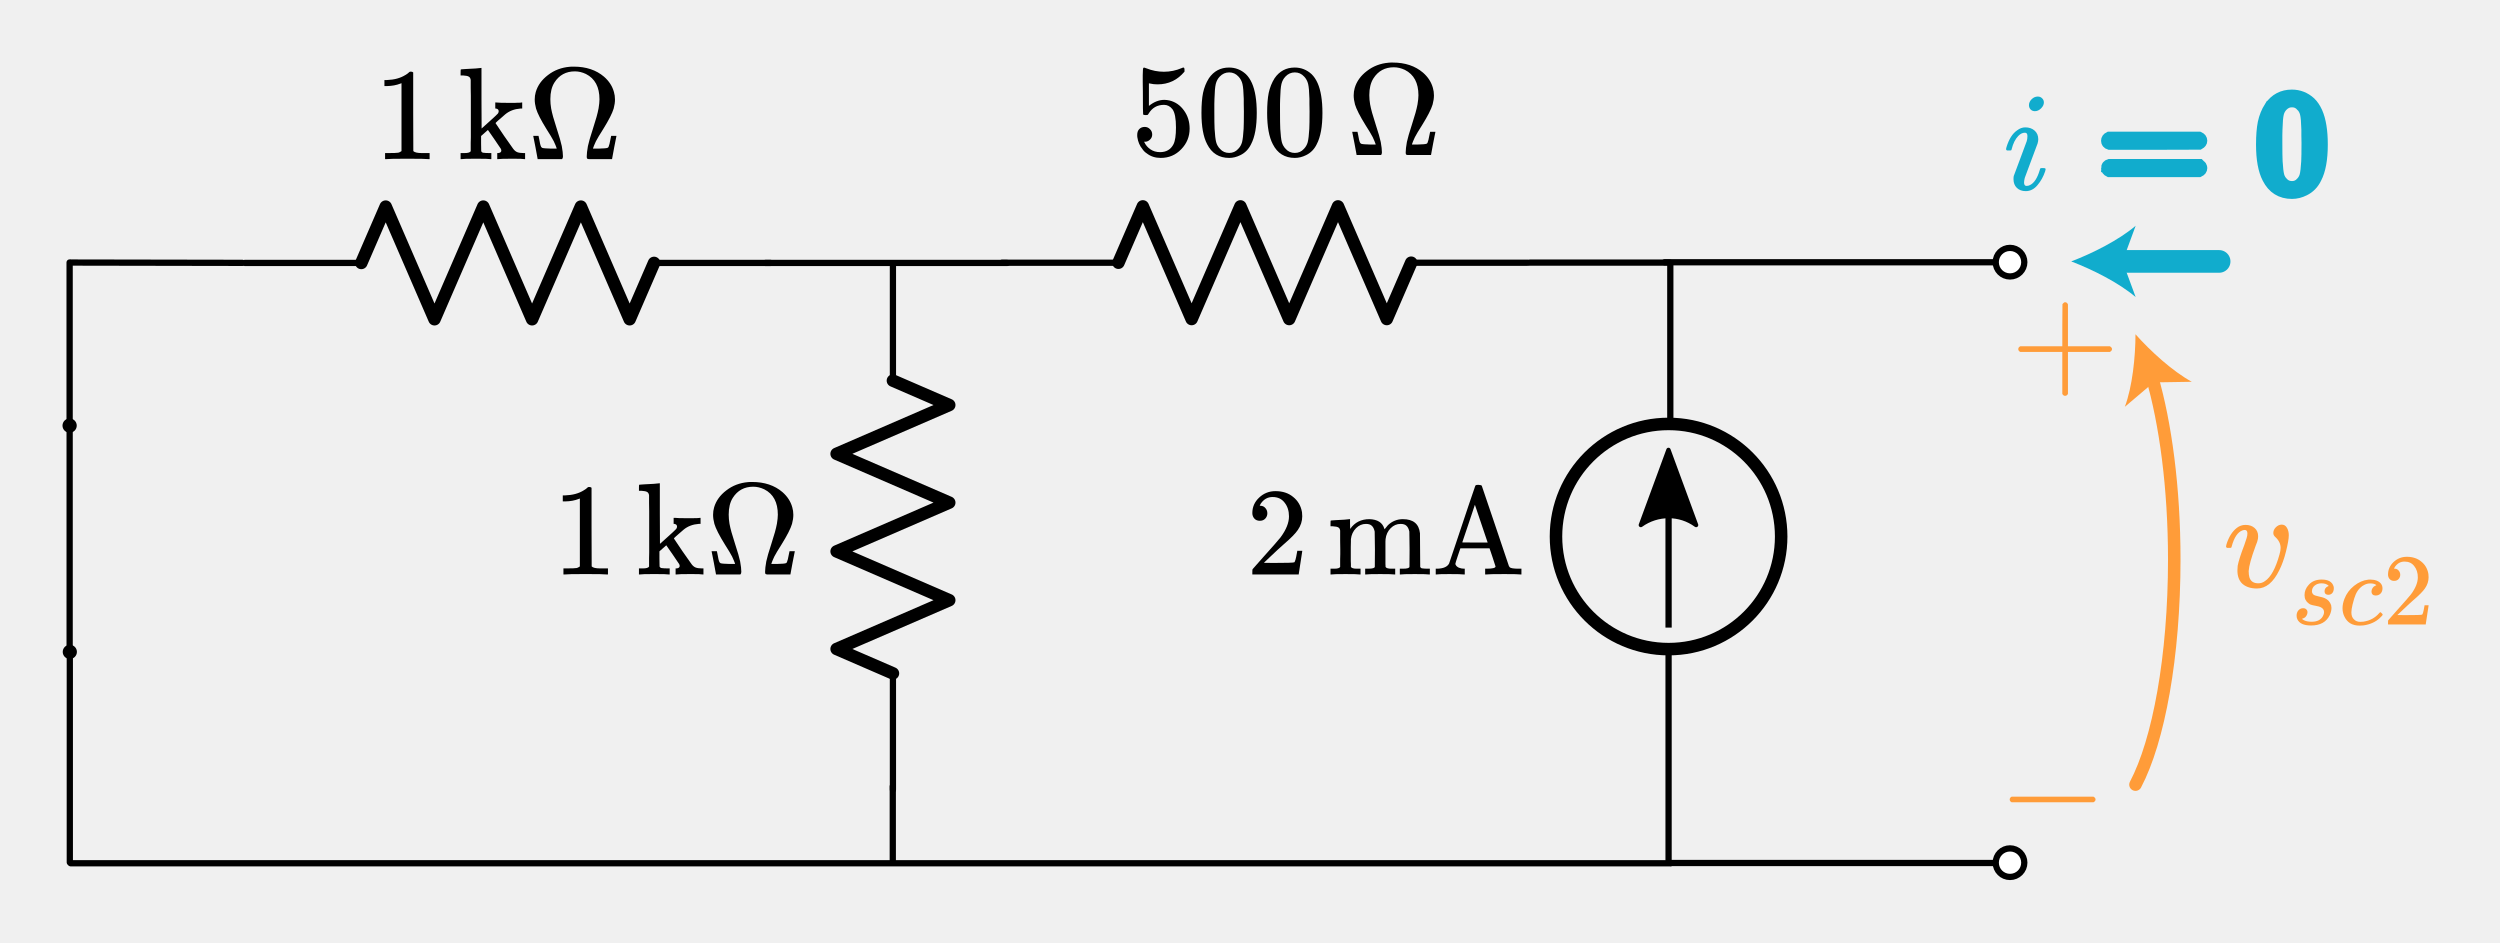
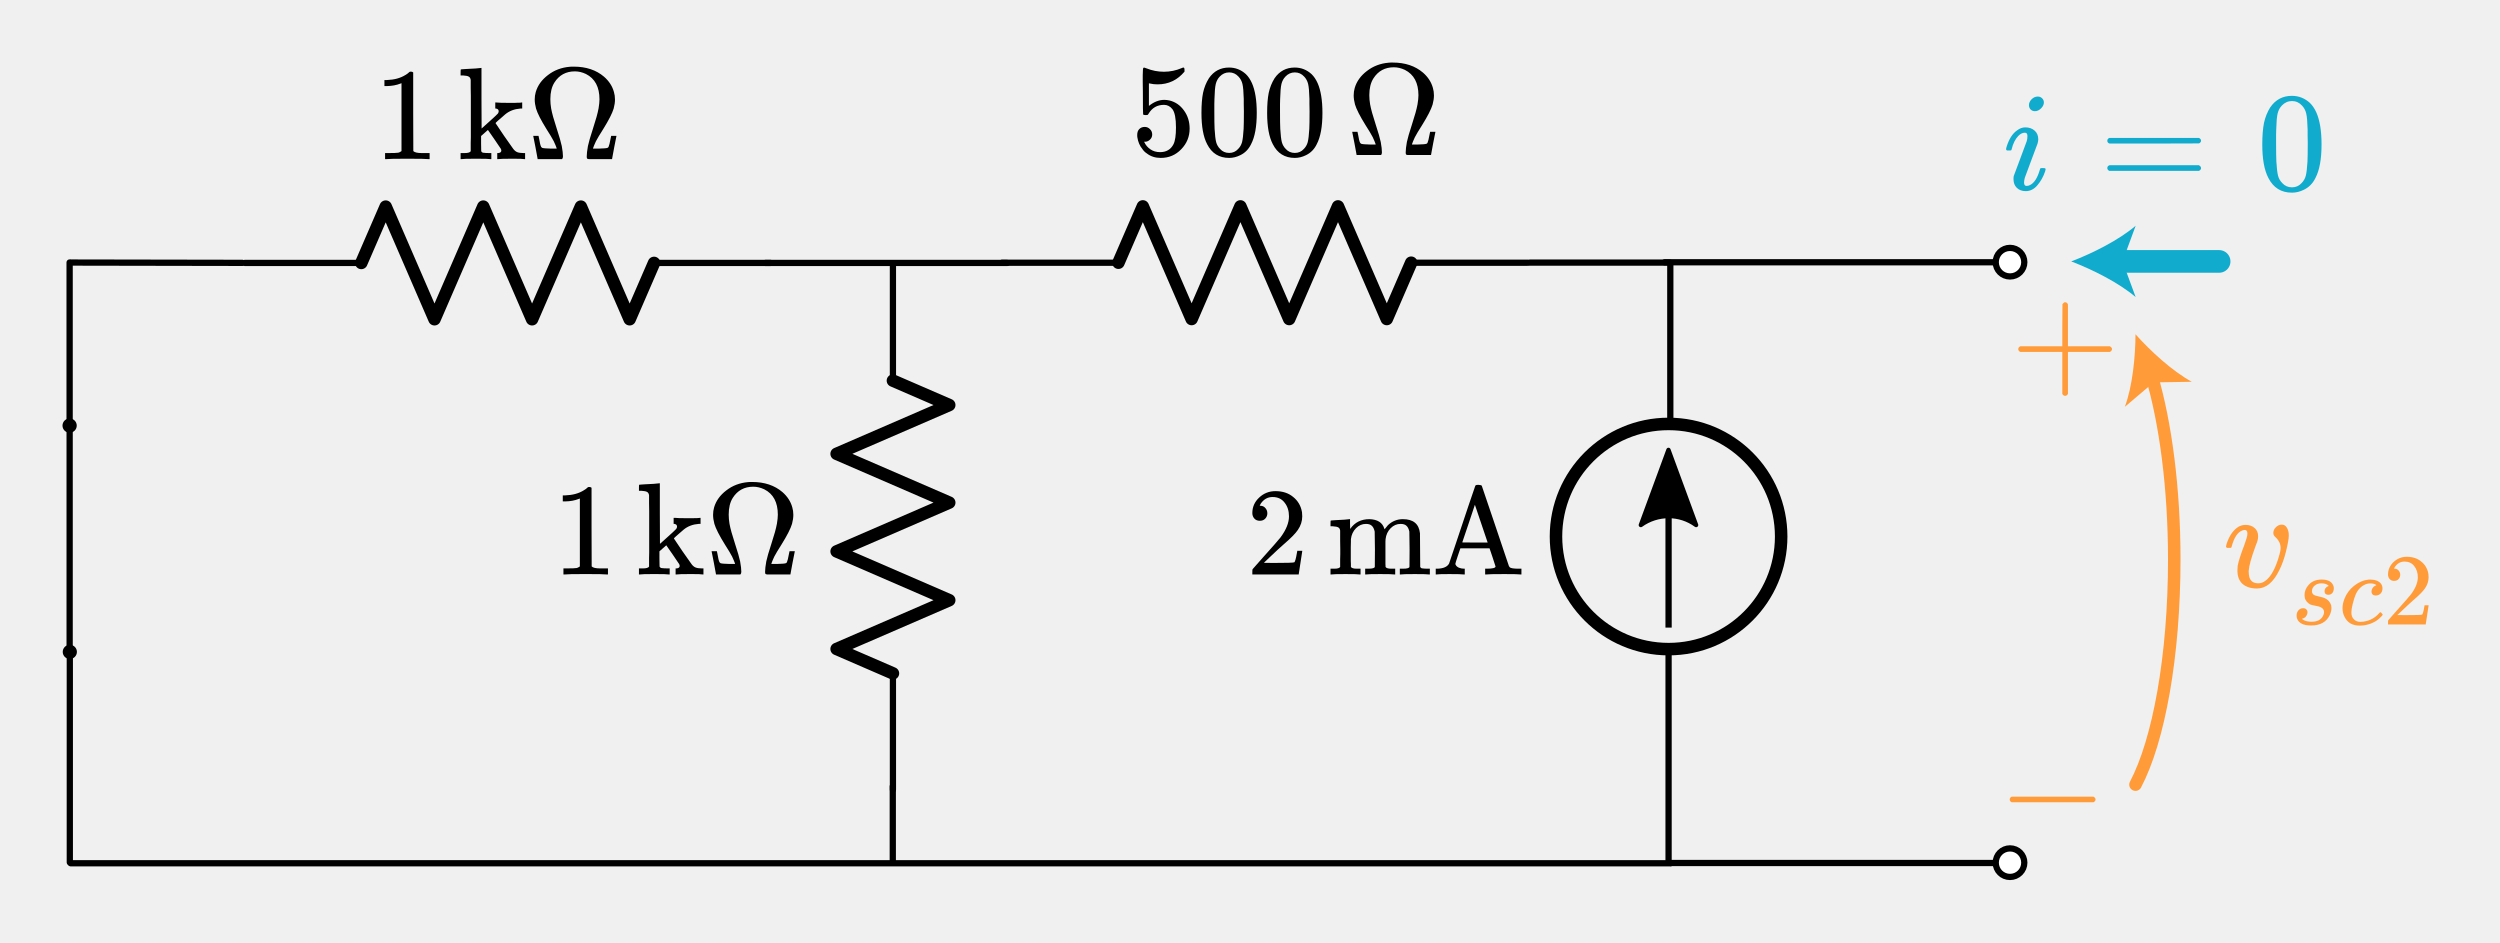
<svg xmlns="http://www.w3.org/2000/svg" version="1.1" id="Layer_1" x="0px" y="0px" viewBox="0 0 399.667 150.696" xml:space="preserve" width="399.667" height="150.696">
  <defs id="defs4921">
    <marker orient="auto" refY="0" refX="0" id="marker5345" style="overflow:visible">
      <path id="path5347" d="m -2.5,-1 c 0,2.76 -2.24,5 -5,5 -2.76,0 -5,-2.24 -5,-5 0,-2.76 2.24,-5 5,-5 2.76,0 5,2.24 5,5 z" style="fill:#000000;fill-opacity:1;fill-rule:evenodd;stroke:#000000;stroke-width:1pt;stroke-opacity:1" transform="matrix(0.2,0,0,0.2,1.48,0.2)" />
    </marker>
    <marker orient="auto" refY="0" refX="0" id="DotS" style="overflow:visible">
      <path id="path4301" d="m -2.5,-1 c 0,2.76 -2.24,5 -5,5 -2.76,0 -5,-2.24 -5,-5 0,-2.76 2.24,-5 5,-5 2.76,0 5,2.24 5,5 z" style="fill:#000000;fill-opacity:1;fill-rule:evenodd;stroke:#000000;stroke-width:1pt;stroke-opacity:1" transform="matrix(0.2,0,0,0.2,1.48,0.2)" />
    </marker>
    <marker style="overflow:visible" id="marker7822" refX="0" refY="0" orient="auto">
      <path transform="matrix(1.1,0,0,1.1,1.1,0)" d="M 8.719,4.034 -2.207,0.016 8.719,-4.002 c -1.745,2.372 -1.735,5.617 -6e-7,8.035 z" style="fill:#808080;fill-opacity:1;fill-rule:evenodd;stroke:#808080;stroke-width:0.625;stroke-linejoin:round;stroke-opacity:1" id="path7824" />
    </marker>
    <marker orient="auto" refY="0" refX="0" id="Arrow2Lstart" style="overflow:visible">
      <path id="path8145" style="fill:#000000;fill-opacity:1;fill-rule:evenodd;stroke:#000000;stroke-width:0.625;stroke-linejoin:round;stroke-opacity:1" d="M 8.719,4.034 -2.207,0.016 8.719,-4.002 c -1.745,2.372 -1.735,5.617 -6e-7,8.035 z" transform="matrix(1.1,0,0,1.1,1.1,0)" />
    </marker>
    <marker orient="auto" refY="0" refX="0" id="Arrow2Lstart-6" style="overflow:visible">
      <path id="path8145-1" style="fill:#000000;fill-opacity:1;fill-rule:evenodd;stroke:#000000;stroke-width:0.625;stroke-linejoin:round;stroke-opacity:1" d="M 8.719,4.034 -2.207,0.016 8.719,-4.002 c -1.745,2.372 -1.735,5.617 -6e-7,8.035 z" transform="matrix(1.1,0,0,1.1,1.1,0)" />
    </marker>
  </defs>
  <style type="text/css" id="style4823">
	.st0{fill:none;stroke:#000000;stroke-width:0.5;stroke-linecap:round;stroke-miterlimit:10;}
	.st1{fill:none;stroke:#000000;stroke-width:0.5;stroke-miterlimit:10;}
	.st2{fill:none;stroke:#11ACCD;stroke-width:3;stroke-linecap:round;stroke-miterlimit:10;}
	.st3{fill:#11ACCD;}
	.st4{fill:none;stroke:#11ACCD;stroke-width:4;stroke-miterlimit:10;}
	.st5{fill:none;stroke:#000000;stroke-linecap:round;stroke-linejoin:round;stroke-miterlimit:10;}
	.st6{fill:none;stroke:#000000;stroke-width:2;stroke-linecap:round;stroke-linejoin:round;stroke-miterlimit:10;}
	.st7{fill:none;stroke:#000000;stroke-width:2;stroke-miterlimit:10;}
	.st8{fill:none;stroke:#000000;stroke-linecap:round;stroke-miterlimit:10;}
	.st9{fill:none;stroke:#000000;stroke-width:1.5;stroke-miterlimit:10;}
	.st10{fill:none;stroke:#000000;stroke-width:1.5;stroke-linecap:round;stroke-miterlimit:10;}
	.st11{fill:none;stroke:#000000;stroke-width:2;stroke-linecap:round;stroke-miterlimit:10;}
	.st12{fill:none;}
	.st13{stroke:#000000;stroke-linecap:round;stroke-linejoin:round;stroke-miterlimit:10;}
	.st14{fill:none;stroke:#000000;stroke-miterlimit:10;}
	.st15{fill:#FFFFFF;stroke:#000000;stroke-miterlimit:10;}
	.st16{fill:#FF9C39;}
	.st17{fill:none;stroke:#E07D10;stroke-width:2;stroke-linecap:round;stroke-miterlimit:10;}
	.st18{fill:#E07D10;}
	.st19{fill:none;stroke:#FF9C39;stroke-width:2;stroke-linecap:round;stroke-miterlimit:10;}
	.st20{fill:none;stroke:#FF9C39;stroke-width:3;stroke-linecap:round;stroke-miterlimit:10;}
	.st21{fill:none;stroke:#1FAB54;stroke-width:3;stroke-miterlimit:10;}
	.st22{fill:#1FAB54;}
	.st23{font-family:'KaTeX_Main-Regular';}
	.st24{font-size:21px;}
	.st25{font-family:'KaTeX_Main-Italic';}
	.st26{fill:none;stroke:#11ACCD;stroke-width:2;stroke-linecap:round;stroke-miterlimit:10;}
</style>
  <line style="fill:none;stroke:#000000;stroke-width:1;stroke-linecap:round;stroke-linejoin:round;stroke-miterlimit:10;stroke-dasharray:none;marker-start:url(#marker5345)" id="line4847" y2="137.862" x2="11.161" y1="104.236" x1="11.161" class="st5" />
  <g id="g4867" transform="translate(-74.83877,-11.96597)">
    <line class="st5" x1="179.4" y1="54" x2="198" y2="54" id="line4869" style="fill:none;stroke:#000000;stroke-linecap:round;stroke-linejoin:round;stroke-miterlimit:10" />
    <polyline class="st6" points="132.6,54 136.5,45 144.3,63 152.1,45 159.9,63 167.7,45 175.5,63 179.4,54  " id="polyline4871" style="fill:none;stroke:#000000;stroke-width:2;stroke-linecap:round;stroke-linejoin:round;stroke-miterlimit:10" />
    <line class="st5" x1="114" y1="54" x2="132.6" y2="54" id="line4873" style="fill:none;stroke:#000000;stroke-linecap:round;stroke-linejoin:round;stroke-miterlimit:10" />
    <rect x="114" y="42" class="st12" width="84" height="24" id="rect4875" style="fill:none" />
  </g>
  <path style="fill:none;fill-rule:evenodd;stroke:#000000;stroke-width:1;stroke-linecap:round;stroke-linejoin:miter;stroke-miterlimit:4;stroke-dasharray:none;stroke-opacity:1" d="m 11.441,41.973 27.298,0.05" id="path4962" />
  <path style="fill:none;fill-rule:evenodd;stroke:#000000;stroke-width:1;stroke-linecap:round;stroke-linejoin:miter;stroke-miterlimit:4;stroke-dasharray:none;stroke-dashoffset:0;stroke-opacity:1" d="m 11.309,138.008 255.753,0" id="path4191" />
  <path style="fill:none;fill-rule:evenodd;stroke:#000000;stroke-width:1.005;stroke-linecap:round;stroke-linejoin:miter;stroke-miterlimit:4;stroke-dasharray:none;stroke-opacity:1;marker-start:url(#DotS)" d="m 11.13,68.019 0,-26.053" id="path4225" />
  <path style="fill:none;fill-rule:evenodd;stroke:#000000;stroke-width:1;stroke-linecap:round;stroke-linejoin:miter;stroke-miterlimit:4;stroke-dasharray:none;stroke-opacity:1" d="m 122.377,42.036 38.634,0" id="path4227" />
  <g style="font-style:normal;font-variant:normal;font-weight:normal;font-stretch:normal;font-size:21px;line-height:125%;font-family:KaTeX_Main;-inkscape-font-specification:'KaTeX_Main, Normal';text-align:start;writing-mode:lr-tb;text-anchor:start" id="text4877">
    <path d="m 68.45,25.437 q -0.357,-0.063 -3.339,-0.063 -2.94,0 -3.297,0.063 l -0.252,0 0,-0.966 0.546,0 q 1.218,0 1.575,-0.063 0.168,-0.021 0.504,-0.252 l 0,-10.857 q -0.042,0 -0.168,0.063 -0.966,0.378 -2.163,0.399 l -0.399,0 0,-0.966 0.399,0 q 1.764,-0.063 2.94,-0.798 0.378,-0.21 0.651,-0.483 0.042,-0.063 0.252,-0.063 0.21,0 0.357,0.126 l 0,6.279 0.021,6.3 q 0.315,0.315 1.365,0.315 l 0.693,0 0.546,0 0,0.966 -0.231,0 z" style="font-style:normal;font-variant:normal;font-weight:normal;font-stretch:normal;font-size:21px;line-height:125%;font-family:KaTeX_Main;-inkscape-font-specification:'KaTeX_Main, Normal';text-align:start;writing-mode:lr-tb;text-anchor:start" id="path4280" />
    <path d="m 73.97,24.471 0.294,0 q 0.819,0 0.987,-0.294 l 0,-0.168 q 0,-0.189 0,-0.483 0,-0.294 0,-0.693 0.021,-0.399 0.021,-0.903 0,-0.525 0,-1.05 0,-0.546 0,-1.155 0,-0.63 0,-1.197 0,-0.777 0,-1.638 0,-0.882 0,-1.575 0,-0.693 -0.021,-1.26 0,-0.588 0,-0.924 0,-0.336 0,-0.357 -0.063,-0.399 -0.315,-0.525 -0.231,-0.147 -0.924,-0.189 l -0.378,0 0,-0.483 q 0,-0.483 0.042,-0.483 l 0.21,-0.021 q 0.21,-0.021 0.609,-0.042 0.399,-0.021 0.777,-0.042 0.357,-0.021 0.777,-0.042 0.42,-0.042 0.63,-0.063 0.21,-0.021 0.231,-0.021 l 0.063,0 0,4.851 0.021,4.83 1.26,-1.134 q 1.26,-1.134 1.344,-1.26 0.126,-0.189 0.126,-0.357 0,-0.378 -0.441,-0.441 l -0.105,0 0,-0.966 0.189,0 q 0.273,0.063 2.499,0.063 0.147,0 0.378,0 0.252,-0.021 0.378,-0.021 0.126,0 0.315,0 0.21,-0.021 0.315,-0.021 0.105,-0.021 0.126,-0.021 l 0.105,0 0,0.966 -0.273,0 q -1.449,0.105 -2.436,0.924 -1.554,1.323 -1.554,1.407 0,0.021 1.323,1.974 1.344,1.932 1.491,2.121 0.294,0.399 0.651,0.546 0.378,0.147 1.029,0.147 l 0.231,0 0,0.966 -0.126,0 q -0.252,-0.063 -1.827,-0.063 -2.058,0 -2.331,0.063 l -0.168,0 0,-0.966 0.147,0 q 0.504,-0.042 0.504,-0.399 0,-0.147 -0.084,-0.294 -0.063,-0.105 -1.05,-1.554 -0.987,-1.449 -1.008,-1.449 -0.252,0.21 -0.546,0.483 l -0.546,0.483 0,1.176 q 0,1.218 0.021,1.26 0.084,0.168 0.252,0.231 0.441,0.063 1.029,0.063 l 0.336,0 0,0.966 -0.168,0 q -0.231,-0.063 -2.289,-0.063 -2.058,0 -2.289,0.063 l -0.168,0 0,-0.966 0.336,0 z" style="font-style:normal;font-variant:normal;font-weight:normal;font-stretch:normal;font-size:21px;line-height:125%;font-family:KaTeX_Main;-inkscape-font-specification:'KaTeX_Main, Normal';text-align:start;writing-mode:lr-tb;text-anchor:start" id="path4282" />
    <path d="m 89.999,25.017 q 0,0.273 -0.147,0.42 l -3.906,0 0,-0.042 q -0.021,-0.021 -0.336,-1.827 l -0.357,-1.806 0,-0.042 0.84,0 0.021,0.105 q 0,0.105 0.084,0.399 0.147,0.945 0.315,1.26 0.084,0.105 0.147,0.147 0.273,0.105 1.407,0.126 l 0.924,0 0,-0.063 q -0.105,-0.336 -0.462,-1.113 -0.336,-0.651 -1.155,-1.932 -1.344,-2.163 -1.68,-3.297 -0.21,-0.777 -0.21,-1.449 0,-0.63 0.168,-1.197 0.462,-1.575 1.953,-2.709 1.491,-1.155 3.486,-1.323 0.126,-0.021 0.315,-0.021 l 0.315,0 q 2.961,0 4.851,1.617 1.197,1.05 1.575,2.436 0.168,0.567 0.168,1.197 0,0.672 -0.21,1.449 -0.336,1.134 -1.68,3.297 -0.819,1.281 -1.155,1.932 -0.357,0.777 -0.462,1.113 l 0,0.063 0.924,0 q 1.134,-0.021 1.407,-0.126 0.084,-0.042 0.147,-0.147 0.147,-0.315 0.315,-1.26 0.084,-0.294 0.084,-0.399 l 0.021,-0.105 0.84,0 0,0.042 -0.357,1.806 q -0.315,1.806 -0.336,1.827 l 0,0.042 -1.932,0 q -1.554,0 -1.806,0 -0.231,-0.021 -0.273,-0.126 -0.042,-0.084 -0.042,-0.294 0,-0.609 0.189,-1.659 0.168,-0.84 0.819,-2.835 0.672,-2.037 0.882,-3.192 0.147,-0.882 0.147,-1.449 0,-2.961 -2.163,-4.053 -0.882,-0.42 -1.764,-0.42 -2.142,0 -3.276,1.785 -0.651,1.029 -0.651,2.667 0,0.714 0.126,1.47 0.21,1.155 0.882,3.192 0.651,1.995 0.819,2.835 0.189,1.029 0.189,1.659 z" style="font-style:normal;font-variant:normal;font-weight:normal;font-stretch:normal;font-size:21px;line-height:125%;font-family:KaTeX_Main;-inkscape-font-specification:'KaTeX_Main, Normal';text-align:start;writing-mode:lr-tb;text-anchor:start" id="path4284" />
  </g>
  <circle style="fill:none;stroke:#000000;stroke-width:2;stroke-miterlimit:10" id="circle4843-3" r="18" cy="85.773" cx="266.75" class="st7" />
  <line style="fill:none;stroke:#000000;stroke-width:1;stroke-linecap:round;stroke-linejoin:round;stroke-miterlimit:10;stroke-dasharray:none" id="line4847-4" y2="137.601" x2="266.75" y1="103.976" x1="266.75" class="st5" />
  <line style="fill:none;stroke:#000000;stroke-width:1;stroke-miterlimit:10;stroke-dasharray:none;marker-start:url(#Arrow2Lstart)" id="line4849-4" y2="100.332" x2="266.75" y1="73.247" x1="266.75" class="st9" />
  <g id="g4867-5" transform="matrix(0,1,-1,0,196.7496,-71.74998)">
    <line class="st5" x1="179.4" y1="54" x2="198" y2="54" id="line4869-4" style="fill:none;stroke:#000000;stroke-linecap:round;stroke-linejoin:round;stroke-miterlimit:10" />
    <polyline class="st6" points="132.6,54 136.5,45 144.3,63 152.1,45 159.9,63 167.7,45 175.5,63 179.4,54  " id="polyline4871-6" style="fill:none;stroke:#000000;stroke-width:2;stroke-linecap:round;stroke-linejoin:round;stroke-miterlimit:10" />
    <line class="st5" x1="114" y1="54" x2="132.6" y2="54" id="line4873-4" style="fill:none;stroke:#000000;stroke-linecap:round;stroke-linejoin:round;stroke-miterlimit:10" />
    <rect x="114" y="42" class="st12" width="84" height="24" id="rect4875-2" style="fill:none" />
  </g>
  <g style="font-style:normal;font-variant:normal;font-weight:normal;font-stretch:normal;font-size:20px;line-height:125%;font-family:KaTeX_Main;-inkscape-font-specification:'KaTeX_Main, Normal';text-align:start;writing-mode:lr-tb;text-anchor:start;fill:#000000;fill-opacity:1;stroke:none;stroke-opacity:1" id="text4893-0">
    <path d="m 201.406,83.256 q -0.56,0 -0.88,-0.36 -0.32,-0.36 -0.32,-0.88 0,-1.44 1.08,-2.46 1.1,-1.04 2.62,-1.04 1.72,0 2.84,0.94 1.14,0.92 1.4,2.42 0.04,0.36 0.04,0.66 0,1.16 -0.7,2.18 -0.56,0.84 -2.26,2.3 -0.72,0.62 -2,1.84 l -1.18,1.12 1.52,0.02 q 3.14,0 3.34,-0.1 0.08,-0.02 0.2,-0.42 0.08,-0.22 0.28,-1.36 l 0,-0.06 0.8,0 0,0.06 -0.56,3.66 0,0.06 -7.42,0 0,-0.38 q 0,-0.4 0.04,-0.46 0.02,-0.02 1.68,-1.9 2.18,-2.42 2.8,-3.2 1.34,-1.82 1.34,-3.34 0,-1.32 -0.7,-2.2 -0.68,-0.9 -1.92,-0.9 -1.16,0 -1.88,1.04 -0.04,0.08 -0.12,0.22 -0.06,0.1 -0.06,0.12 0,0.02 0.1,0.02 0.5,0 0.8,0.36 0.32,0.36 0.32,0.84 0,0.5 -0.34,0.86 -0.32,0.34 -0.86,0.34 z" style="font-style:normal;font-variant:normal;font-weight:normal;font-stretch:normal;font-size:20px;line-height:125%;font-family:KaTeX_Main;-inkscape-font-specification:'KaTeX_Main, Normal';text-align:start;writing-mode:lr-tb;text-anchor:start;fill:#000000;fill-opacity:1;stroke:none;stroke-opacity:1" id="path4273" />
    <path d="m 215.966,90.636 q 0.16,0.28 0.94,0.28 l 0.28,0 0.32,0 0,0.92 -0.16,0 q -0.26,-0.06 -2.24,-0.06 -1.98,0 -2.24,0.06 l -0.16,0 0,-0.92 0.32,0 0.28,0 q 0.78,0 0.94,-0.28 l 0,-0.16 q 0,-0.18 0,-0.46 0,-0.28 0,-0.62 0.02,-0.36 0.02,-0.78 0,-0.44 0,-0.84 0,-0.62 -0.02,-1.32 0,-0.72 0,-1.18 l 0,-0.46 q -0.06,-0.38 -0.3,-0.5 -0.22,-0.14 -0.88,-0.18 l -0.36,0 0,-0.46 q 0,-0.46 0.04,-0.46 l 0.2,-0.02 q 0.2,-0.02 0.56,-0.04 0.38,-0.02 0.74,-0.04 0.34,-0.02 0.72,-0.04 0.38,-0.04 0.58,-0.06 0.2,-0.02 0.22,-0.02 l 0.06,0 0,0.8 q 0,0.76 0.02,0.76 l 0.02,-0.02 q 1.08,-1.54 3.06,-1.54 1.94,0.06 2.38,1.52 l 0.04,0.1 q 0.48,-0.6 0.54,-0.66 1.02,-0.96 2.38,-0.96 2.5,0 2.74,2.26 0.02,0.14 0.02,2.78 0,2.56 0.02,2.6 0.08,0.16 0.24,0.22 0.42,0.06 0.98,0.06 l 0.32,0 0,0.92 -0.16,0 q -0.26,-0.06 -2.24,-0.06 -1.98,0 -2.24,0.06 l -0.16,0 0,-0.92 0.32,0 0.16,0 q 1.06,0 1.06,-0.32 0.02,-0.04 0.02,-2.76 -0.02,-2.7 -0.04,-2.86 -0.14,-0.64 -0.46,-0.92 -0.3,-0.3 -0.94,-0.3 -0.9,0 -1.58,0.68 -0.7,0.7 -0.82,1.76 0,0.02 -0.02,0.38 0,0.34 0,0.88 0,0.54 0,1.02 0,0.3 0,0.64 0,0.32 0,0.58 0,0.26 0,0.48 0.02,0.2 0.02,0.34 l 0,0.12 q 0.16,0.28 0.94,0.28 l 0.28,0 0.32,0 0,0.92 -0.16,0 q -0.26,-0.06 -2.24,-0.06 -1.98,0 -2.24,0.06 l -0.16,0 0,-0.92 0.32,0 0.16,0 q 1.06,0 1.06,-0.32 0.02,-0.04 0.02,-2.76 -0.02,-2.7 -0.04,-2.86 -0.14,-0.64 -0.46,-0.92 -0.3,-0.3 -0.94,-0.3 -0.9,0 -1.58,0.68 -0.7,0.7 -0.82,1.76 0,0.02 0,0.38 0,0.34 -0.02,0.88 0,0.54 0,1.02 0,0.3 0,0.64 0,0.32 0,0.58 0.02,0.26 0.02,0.48 0,0.2 0,0.34 l 0,0.12 z" style="font-style:normal;font-variant:normal;font-weight:normal;font-stretch:normal;font-size:20px;line-height:125%;font-family:KaTeX_Main;-inkscape-font-specification:'KaTeX_Main, Normal';text-align:start;writing-mode:lr-tb;text-anchor:start;fill:#000000;fill-opacity:1;stroke:none;stroke-opacity:1" id="path4275" />
    <path d="m 233.986,91.836 q -0.36,-0.06 -2.3,-0.06 -1.78,0 -2.02,0.06 l -0.14,0 0,-0.92 0.3,0 q 1.44,-0.06 1.84,-0.84 0.02,-0.06 1.06,-3.14 1.04,-3.1 2.06,-6.16 1.04,-3.08 1.06,-3.1 0.06,-0.16 0.38,-0.16 l 0.18,0 q 0.4,0.02 0.48,0.14 0.02,0.02 1.94,5.72 1.94,5.7 2.4,7.12 0.06,0.12 0.14,0.2 0.22,0.2 1.26,0.22 l 0.6,0 0,0.92 -0.18,0 q -0.3,-0.06 -2.54,-0.06 -2.58,0 -2.88,0.06 l -0.2,0 0,-0.92 0.26,0 q 1.4,0 1.4,-0.36 0,-0.04 -0.48,-1.48 l -0.48,-1.42 -4.66,0 -0.4,1.18 q -0.4,1.18 -0.4,1.3 0,0.1 0.06,0.18 0.12,0.26 0.5,0.44 0.4,0.16 0.84,0.16 l 0.1,0 0,0.92 -0.18,0 z m 3.22,-6.94 q -0.58,-1.74 -1.02,-3.02 l -0.4,-1.18 -1,3 -1.02,3.02 q 0,0.02 2.02,0.02 l 2.04,0 -0.62,-1.84 z" style="font-style:normal;font-variant:normal;font-weight:normal;font-stretch:normal;font-size:20px;line-height:125%;font-family:KaTeX_Main;-inkscape-font-specification:'KaTeX_Main, Normal';text-align:start;writing-mode:lr-tb;text-anchor:start;fill:#000000;fill-opacity:1;stroke:none;stroke-opacity:1" id="path4277" />
  </g>
  <path style="fill:none;fill-rule:evenodd;stroke:#000000;stroke-width:1;stroke-linecap:round;stroke-linejoin:miter;stroke-miterlimit:4;stroke-dasharray:none;stroke-opacity:1" d="m 267.083,137.969 53.696,0" id="path4191-2" />
  <circle style="fill:#ffffff;fill-opacity:1;stroke:#000000;stroke-width:1;stroke-linecap:round;stroke-linejoin:round;stroke-miterlimit:4;stroke-dasharray:none;stroke-opacity:1" id="path4193-7-4-3" cx="321.336" cy="137.912" r="2.284" />
  <path style="fill:none;fill-rule:evenodd;stroke:#000000;stroke-width:1;stroke-linecap:round;stroke-linejoin:miter;stroke-miterlimit:4;stroke-dasharray:none;stroke-opacity:1" d="m 267.027,67.876 0,-25.812" id="path4225-3" />
  <path style="fill:none;fill-rule:evenodd;stroke:#000000;stroke-width:1;stroke-linecap:round;stroke-linejoin:miter;stroke-miterlimit:4;stroke-dasharray:none;stroke-opacity:1" d="m 266.129,41.931 53.439,0" id="path4227-7" />
  <path style="fill:none;fill-rule:evenodd;stroke:#000000;stroke-width:1px;stroke-linecap:round;stroke-linejoin:miter;stroke-opacity:1" d="m 142.727,125.711 0,12.044" id="path8121" />
  <g style="font-style:normal;font-variant:normal;font-weight:normal;font-stretch:normal;font-size:21px;line-height:125%;font-family:KaTeX_Main;-inkscape-font-specification:'KaTeX_Main, Normal';text-align:start;writing-mode:lr-tb;text-anchor:start" id="text4877-9">
    <path d="m 96.963,91.836 q -0.357,-0.063 -3.339,-0.063 -2.94,0 -3.297,0.063 l -0.252,0 0,-0.966 0.546,0 q 1.218,0 1.575,-0.063 0.168,-0.021 0.504,-0.252 l 0,-10.857 q -0.042,0 -0.168,0.063 -0.966,0.378 -2.163,0.399 l -0.399,0 0,-0.966 0.399,0 q 1.764,-0.063 2.94,-0.798 0.378,-0.21 0.651,-0.483 0.042,-0.063 0.252,-0.063 0.21,0 0.357,0.126 l 0,6.279 0.021,6.3 q 0.315,0.315 1.365,0.315 l 0.693,0 0.546,0 0,0.966 -0.231,0 z" style="font-style:normal;font-variant:normal;font-weight:normal;font-stretch:normal;font-size:21px;line-height:125%;font-family:KaTeX_Main;-inkscape-font-specification:'KaTeX_Main, Normal';text-align:start;writing-mode:lr-tb;text-anchor:start" id="path4266" />
    <path d="m 102.483,90.87 0.294,0 q 0.819,0 0.987,-0.294 l 0,-0.168 q 0,-0.189 0,-0.483 0,-0.294 0,-0.693 0.021,-0.399 0.021,-0.903 0,-0.525 0,-1.05 0,-0.546 0,-1.155 0,-0.63 0,-1.197 0,-0.777 0,-1.638 0,-0.882 0,-1.575 0,-0.693 -0.021,-1.26 0,-0.588 0,-0.924 0,-0.336 0,-0.357 -0.063,-0.399 -0.315,-0.525 -0.231,-0.147 -0.924,-0.189 l -0.378,0 0,-0.483 q 0,-0.483 0.042,-0.483 l 0.21,-0.021 q 0.21,-0.021 0.609,-0.042 0.399,-0.021 0.777,-0.042 0.357,-0.021 0.777,-0.042 0.42,-0.042 0.63,-0.063 0.21,-0.021 0.231,-0.021 l 0.063,0 0,4.851 0.021,4.83 1.26,-1.134 q 1.26,-1.134 1.344,-1.26 0.126,-0.189 0.126,-0.357 0,-0.378 -0.441,-0.441 l -0.105,0 0,-0.966 0.189,0 q 0.273,0.063 2.499,0.063 0.147,0 0.378,0 0.252,-0.021 0.378,-0.021 0.126,0 0.315,0 0.21,-0.021 0.315,-0.021 0.105,-0.021 0.126,-0.021 l 0.105,0 0,0.966 -0.273,0 q -1.449,0.105 -2.436,0.924 -1.554,1.323 -1.554,1.407 0,0.021 1.323,1.974 1.344,1.932 1.491,2.121 0.294,0.399 0.651,0.546 0.378,0.147 1.029,0.147 l 0.231,0 0,0.966 -0.126,0 q -0.252,-0.063 -1.827,-0.063 -2.058,0 -2.331,0.063 l -0.168,0 0,-0.966 0.147,0 q 0.504,-0.042 0.504,-0.399 0,-0.147 -0.084,-0.294 -0.063,-0.105 -1.05,-1.554 -0.987,-1.449 -1.008,-1.449 -0.252,0.21 -0.546,0.483 l -0.546,0.483 0,1.176 q 0,1.218 0.021,1.26 0.084,0.168 0.252,0.231 0.441,0.063 1.029,0.063 l 0.336,0 0,0.966 -0.168,0 q -0.231,-0.063 -2.289,-0.063 -2.058,0 -2.289,0.063 l -0.168,0 0,-0.966 0.336,0 z" style="font-style:normal;font-variant:normal;font-weight:normal;font-stretch:normal;font-size:21px;line-height:125%;font-family:KaTeX_Main;-inkscape-font-specification:'KaTeX_Main, Normal';text-align:start;writing-mode:lr-tb;text-anchor:start" id="path4268" />
    <path d="m 118.512,91.416 q 0,0.273 -0.147,0.42 l -3.906,0 0,-0.042 q -0.021,-0.021 -0.336,-1.827 l -0.357,-1.806 0,-0.042 0.84,0 0.021,0.105 q 0,0.105 0.084,0.399 0.147,0.945 0.315,1.26 0.084,0.105 0.147,0.147 0.273,0.105 1.407,0.126 l 0.924,0 0,-0.063 q -0.105,-0.336 -0.462,-1.113 -0.336,-0.651 -1.155,-1.932 -1.344,-2.163 -1.68,-3.297 -0.21,-0.777 -0.21,-1.449 0,-0.63 0.168,-1.197 0.462,-1.575 1.953,-2.709 1.491,-1.155 3.486,-1.323 0.126,-0.021 0.315,-0.021 l 0.315,0 q 2.961,0 4.851,1.617 1.197,1.05 1.575,2.436 0.168,0.567 0.168,1.197 0,0.672 -0.21,1.449 -0.336,1.134 -1.68,3.297 -0.819,1.281 -1.155,1.932 -0.357,0.777 -0.462,1.113 l 0,0.063 0.924,0 q 1.134,-0.021 1.407,-0.126 0.084,-0.042 0.147,-0.147 0.147,-0.315 0.315,-1.26 0.084,-0.294 0.084,-0.399 l 0.021,-0.105 0.84,0 0,0.042 -0.357,1.806 q -0.315,1.806 -0.336,1.827 l 0,0.042 -1.932,0 q -1.554,0 -1.806,0 -0.231,-0.021 -0.273,-0.126 -0.042,-0.084 -0.042,-0.294 0,-0.609 0.189,-1.659 0.168,-0.84 0.819,-2.835 0.672,-2.037 0.882,-3.192 0.147,-0.882 0.147,-1.449 0,-2.961 -2.163,-4.053 -0.882,-0.42 -1.764,-0.42 -2.142,0 -3.276,1.785 -0.651,1.029 -0.651,2.667 0,0.714 0.126,1.47 0.21,1.155 0.882,3.192 0.651,1.995 0.819,2.835 0.189,1.029 0.189,1.659 z" style="font-style:normal;font-variant:normal;font-weight:normal;font-stretch:normal;font-size:21px;line-height:125%;font-family:KaTeX_Main;-inkscape-font-specification:'KaTeX_Main, Normal';text-align:start;writing-mode:lr-tb;text-anchor:start" id="path4270" />
  </g>
  <g transform="translate(-49.85859,20.03403)" style="font-style:normal;font-variant:normal;font-weight:normal;font-stretch:normal;font-size:40px;line-height:125%;font-family:KaTeX_Main;-inkscape-font-specification:'KaTeX_Main, Normal';text-align:start;letter-spacing:0px;word-spacing:0px;writing-mode:lr-tb;text-anchor:start;fill:#000000;fill-opacity:1;stroke:none;stroke-width:1px;stroke-linecap:butt;stroke-linejoin:miter;stroke-opacity:1" id="flowRoot13793" />
  <g style="font-style:normal;font-variant:normal;font-weight:normal;font-stretch:normal;font-size:22.5px;line-height:125%;font-family:KaTeX_Main;-inkscape-font-specification:'KaTeX_Main, Normal';text-align:start;writing-mode:lr-tb;text-anchor:start;fill:#ff9c39" id="text4881-9">
    <path d="m 321.599,128.26 q -0.315,-0.158 -0.315,-0.45 0,-0.292 0.315,-0.45 l 13.072,0 q 0.338,0.18 0.338,0.45 0,0.27 -0.338,0.45 l -13.072,0 z" style="font-style:normal;font-variant:normal;font-weight:normal;font-stretch:normal;font-size:22.5px;line-height:125%;font-family:KaTeX_Main;-inkscape-font-specification:'KaTeX_Main, Normal';text-align:start;writing-mode:lr-tb;text-anchor:start;fill:#ff9c39" id="path4262" />
  </g>
  <g style="font-style:normal;font-variant:normal;font-weight:normal;font-stretch:normal;font-size:21px;line-height:125%;font-family:KaTeX_Math;-inkscape-font-specification:'KaTeX_Math, Normal';text-align:start;writing-mode:lr-tb;text-anchor:start;fill:#ff9c39" id="text4883-8">
    <path d="m 360.816,94.083 q -1.44,0 -2.295,-0.72 -0.833,-0.743 -0.833,-2.16 0,-0.405 0.045,-0.765 0.203,-1.08 1.058,-3.308 l 0.36,-1.08 q 0.135,-0.405 0.135,-0.765 0,-0.562 -0.427,-0.562 -0.158,0 -0.36,0.068 -1.147,0.405 -1.732,2.588 0,0.022 -0.022,0.09 -0.022,0.045 -0.045,0.068 0,0 -0.022,0.022 -0.022,0.022 -0.09,0.022 -0.045,0 -0.09,0 -0.045,0 -0.18,0 l -0.315,0 q -0.135,-0.135 -0.135,-0.203 0,-0.068 0.068,-0.338 0.54,-1.778 1.665,-2.655 0.608,-0.472 1.395,-0.472 0.877,0 1.44,0.495 0.562,0.495 0.562,1.305 0,0.383 -0.068,0.585 0,0.158 -0.338,0.99 -1.035,2.812 -1.103,4.005 0,0.608 0.113,0.99 0.292,0.968 1.417,0.968 0.608,0 1.08,-0.36 1.395,-0.922 2.317,-4.253 0.18,-0.63 0.18,-1.035 0,-0.99 -0.877,-1.778 -0.292,-0.27 -0.292,-0.608 0,-0.517 0.405,-0.922 0.427,-0.427 0.945,-0.427 0.54,0 0.833,0.517 0.292,0.495 0.292,1.192 0,0.787 -0.45,2.588 -0.427,1.732 -1.08,3.015 -1.417,2.902 -3.555,2.902 z" style="font-size:22.5px" id="path4253" />
    <path d="m 368.209,97.236 q 0.309,0 0.487,0.179 0.195,0.179 0.195,0.471 0,0.276 -0.163,0.536 -0.146,0.26 -0.406,0.39 -0.211,0.081 -0.228,0.081 -0.033,0.016 -0.065,0.033 -0.016,0 0,0.016 0.049,0.081 0.292,0.211 0.471,0.244 1.235,0.244 1.235,0 1.739,-0.796 0.244,-0.406 0.244,-0.748 0,-0.52 -0.536,-0.78 -0.146,-0.098 -0.812,-0.228 -0.081,-0.016 -0.26,-0.049 -0.163,-0.049 -0.228,-0.049 -0.049,-0.016 -0.163,-0.049 -0.098,-0.033 -0.163,-0.049 -0.049,-0.033 -0.13,-0.065 -0.065,-0.049 -0.163,-0.114 -0.666,-0.471 -0.666,-1.333 0,-0.91 0.666,-1.641 0.748,-0.845 2.08,-0.845 1.576,0 1.901,1.105 0.033,0.081 0.033,0.309 0,0.455 -0.244,0.748 -0.244,0.276 -0.65,0.276 -0.26,0 -0.422,-0.146 -0.163,-0.146 -0.163,-0.406 0,-0.536 0.487,-0.78 0.13,-0.065 0.146,-0.065 0.049,0 -0.016,-0.081 -0.39,-0.357 -1.121,-0.357 -0.634,0 -1.073,0.357 -0.439,0.357 -0.439,0.926 0,0.292 0.244,0.52 0.163,0.146 0.829,0.292 0.748,0.163 0.975,0.276 0.764,0.341 1.024,1.137 0.033,0.098 0.049,0.422 0,0.552 -0.276,1.154 -0.796,1.657 -2.99,1.657 -1.739,0 -2.194,-1.008 -0.114,-0.244 -0.114,-0.569 0,-0.504 0.292,-0.845 0.309,-0.341 0.764,-0.341 z" style="font-style:normal;font-variant:normal;font-weight:normal;font-stretch:normal;font-size:16.25px;line-height:125%;font-family:KaTeX_Math;-inkscape-font-specification:'KaTeX_Math, Normal';text-align:start;writing-mode:lr-tb;text-anchor:start" id="path4255" />
    <path d="m 380.538,97.869 q 0.065,0 0.211,0.163 0.163,0.146 0.163,0.211 0,0.146 -0.504,0.601 -1.008,0.91 -2.551,1.137 -0.357,0.033 -0.634,0.033 -1.739,0 -2.421,-1.43 -0.309,-0.601 -0.309,-1.333 0,-0.748 0.309,-1.528 0.471,-1.219 1.528,-2.064 1.073,-0.861 2.275,-0.991 0.098,-0.016 0.309,-0.016 0.569,0 1.056,0.179 0.91,0.39 0.91,1.235 0,0.504 -0.309,0.829 -0.309,0.309 -0.78,0.309 -0.309,0 -0.487,-0.163 -0.179,-0.179 -0.179,-0.487 0,-0.276 0.163,-0.536 0.163,-0.26 0.422,-0.374 0.13,-0.081 0.179,-0.081 0.065,0 -0.114,-0.114 -0.309,-0.179 -0.861,-0.179 -0.487,0 -0.926,0.228 -0.341,0.146 -0.699,0.504 -0.422,0.422 -0.682,1.008 -0.26,0.585 -0.52,1.674 -0.179,0.764 -0.179,1.219 0,0.748 0.422,1.121 0.374,0.39 1.008,0.39 0.244,0 0.504,-0.033 1.528,-0.228 2.502,-1.349 0.146,-0.163 0.195,-0.163 z" style="font-style:normal;font-variant:normal;font-weight:normal;font-stretch:normal;font-size:16.25px;line-height:125%;font-family:KaTeX_Math;-inkscape-font-specification:'KaTeX_Math, Normal';text-align:start;writing-mode:lr-tb;text-anchor:start" id="path4257" />
    <path d="m 382.742,92.864 q -0.455,0 -0.715,-0.292 -0.26,-0.292 -0.26,-0.715 0,-1.17 0.877,-1.999 0.894,-0.845 2.129,-0.845 1.397,0 2.308,0.764 0.926,0.748 1.137,1.966 0.033,0.292 0.033,0.536 0,0.943 -0.569,1.771 -0.455,0.682 -1.836,1.869 -0.585,0.504 -1.625,1.495 l -0.959,0.91 1.235,0.016 q 2.551,0 2.714,-0.081 0.065,-0.016 0.163,-0.341 0.065,-0.179 0.228,-1.105 l 0,-0.049 0.65,0 0,0.049 -0.455,2.974 0,0.049 -6.029,0 0,-0.309 q 0,-0.325 0.033,-0.374 0.016,-0.016 1.365,-1.544 1.771,-1.966 2.275,-2.6 1.089,-1.479 1.089,-2.714 0,-1.073 -0.569,-1.788 -0.552,-0.731 -1.56,-0.731 -0.943,0 -1.528,0.845 -0.033,0.065 -0.098,0.179 -0.049,0.081 -0.049,0.098 0,0.016 0.081,0.016 0.406,0 0.65,0.292 0.26,0.292 0.26,0.682 0,0.406 -0.276,0.699 -0.26,0.276 -0.699,0.276 z" style="font-style:normal;font-variant:normal;font-weight:normal;font-stretch:normal;font-size:16.25px;line-height:125%;font-family:KaTeX_Main;-inkscape-font-specification:'KaTeX_Main, Normal';text-align:start;writing-mode:lr-tb;text-anchor:start" id="path4259" />
  </g>
  <g style="font-style:normal;font-variant:normal;font-weight:normal;font-stretch:normal;font-size:22.5px;line-height:125%;font-family:KaTeX_Main;-inkscape-font-specification:'KaTeX_Main, Normal';text-align:start;writing-mode:lr-tb;text-anchor:start;fill:#ff9c39" id="text4897-1">
    <path d="m 322.969,56.26 q -0.315,-0.158 -0.315,-0.45 0,-0.292 0.315,-0.45 l 6.728,0 0,-3.375 0.022,-3.375 q 0.225,-0.292 0.427,-0.292 0.292,0 0.45,0.338 l 0,6.705 6.705,0 q 0.338,0.18 0.338,0.45 0,0.27 -0.338,0.45 l -6.705,0 0,6.705 q -0.158,0.315 -0.45,0.315 -0.292,0 -0.45,-0.315 l 0,-6.705 -6.728,0 z" style="font-style:normal;font-variant:normal;font-weight:normal;font-stretch:normal;font-size:22.5px;line-height:125%;font-family:KaTeX_Main;-inkscape-font-specification:'KaTeX_Main, Normal';text-align:start;writing-mode:lr-tb;text-anchor:start;fill:#ff9c39" id="path4250" />
  </g>
  <g id="g4899-9" transform="translate(89.3931,-18.56562)">
    <g id="g4901-6">
      <path class="st19" d="m 252,144 c 3.7,-7 6.2,-20.5 6.2,-36 0,-11.4 -1.4,-21.8 -3.6,-29.3" id="path4903-8" style="fill:none;stroke:#ff9c39;stroke-width:2;stroke-linecap:round;stroke-miterlimit:10" />
      <g id="g4905-5">
        <path class="st16" d="m 252,72 c 2.4,2.7 5.9,5.9 9,7.6 l -6.1,0.1 -4.6,3.9 c 1.2,-3.2 1.7,-8 1.7,-11.6 z" id="path4907-8" style="fill:#ff9c39" />
      </g>
    </g>
  </g>
-   <g style="font-style:normal;font-variant:normal;font-weight:normal;font-stretch:normal;font-size:22.5px;line-height:125%;font-family:KaTeX_Math;-inkscape-font-specification:'KaTeX_Math, Normal';text-align:start;letter-spacing:1;writing-mode:lr-tb;text-anchor:start;fill:#11accd;stroke:#11accd;stroke-width:2;stroke-linecap:round;stroke-miterlimit:10" id="text4351-6">
+   <g style="font-style:normal;font-variant:normal;font-weight:normal;font-stretch:normal;font-size:22.5px;line-height:125%;font-family:KaTeX_Math;-inkscape-font-specification:'KaTeX_Math, Normal';text-align:start;letter-spacing:1;writing-mode:lr-tb;text-anchor:start;fill:#11accd;stroke:none;stroke-width:2;stroke-linecap:round;stroke-miterlimit:10" id="text4351-6">
    <path d="m 324.365,16.807 q 0,-0.517 0.427,-0.945 0.427,-0.427 0.99,-0.427 0.405,0 0.675,0.27 0.292,0.27 0.292,0.675 0,0.495 -0.45,0.945 -0.45,0.45 -0.99,0.45 -0.405,0 -0.675,-0.27 -0.27,-0.27 -0.27,-0.698 z m -0.517,13.748 q -0.877,0 -1.417,-0.517 -0.54,-0.517 -0.54,-1.395 0,-0.383 0.045,-0.517 0,-0.045 1.035,-2.768 1.035,-2.745 1.035,-2.79 0.113,-0.36 0.113,-0.81 0,-0.54 -0.383,-0.54 l -0.045,0 q -0.54,0 -1.035,0.517 -0.72,0.743 -1.058,2.115 0,0.022 -0.022,0.09 -0.022,0.045 -0.045,0.068 0,0 -0.022,0.022 -0.022,0.022 -0.09,0.022 -0.045,0 -0.09,0 -0.045,0 -0.18,0 l -0.315,0 q -0.135,-0.135 -0.135,-0.203 0,-0.068 0.068,-0.315 0.585,-1.935 1.71,-2.7 0.608,-0.472 1.305,-0.472 0.9,0 1.485,0.517 0.585,0.517 0.585,1.395 0,0.292 -0.113,0.675 -0.022,0.045 -1.035,2.768 l -1.012,2.723 q -0.113,0.495 -0.113,0.72 0,0.562 0.383,0.562 0.315,0 0.562,-0.135 0.99,-0.472 1.552,-2.362 0.068,-0.27 0.113,-0.315 0.068,-0.045 0.383,-0.045 0.203,0 0.27,0.022 0.09,0 0.135,0.045 0.045,0.045 0.045,0.158 0,0.09 -0.068,0.292 -0.427,1.282 -1.238,2.228 -0.787,0.945 -1.867,0.945 z" style="font-style:normal;font-variant:normal;font-weight:normal;font-stretch:normal;font-size:22.5px;line-height:125%;font-family:KaTeX_Math;-inkscape-font-specification:'KaTeX_Math, Normal';text-align:start;writing-mode:lr-tb;text-anchor:start;stroke:none" id="path4243" />
-     <path d="m 336.888,22.5 q 0,-0.292 0.315,-0.45 l 14.332,0 q 0.338,0.158 0.338,0.45 0,0.247 -0.315,0.427 l -7.155,0.022 -7.155,0 q -0.36,-0.113 -0.36,-0.45 z m 0,4.365 q 0,-0.338 0.36,-0.45 l 14.31,0 q 0.022,0.022 0.09,0.09 0.09,0.045 0.113,0.09 0.045,0.022 0.068,0.113 0.045,0.068 0.045,0.158 0,0.292 -0.338,0.45 l -14.332,0 q -0.315,-0.158 -0.315,-0.45 z" style="font-style:normal;font-variant:normal;font-weight:normal;font-stretch:normal;font-size:22.5px;line-height:125%;font-family:KaTeX_Main;-inkscape-font-specification:'KaTeX_Main, Normal';text-align:start;writing-mode:lr-tb;text-anchor:start" id="path4245" />
-     <path d="m 362.948,17.145 q 1.26,-1.823 3.442,-1.823 1.643,0 2.88,1.125 0.608,0.585 1.035,1.53 0.833,1.867 0.833,5.13 0,3.487 -0.968,5.332 -0.63,1.305 -1.845,1.89 -0.945,0.472 -1.913,0.472 -2.587,0 -3.78,-2.362 -0.968,-1.845 -0.968,-5.332 0,-2.092 0.27,-3.442 0.292,-1.373 1.012,-2.52 z m 5.062,-0.27 q -0.652,-0.72 -1.597,-0.72 -0.945,0 -1.62,0.72 -0.495,0.517 -0.675,1.26 -0.18,0.743 -0.225,2.565 0,0.135 -0.022,0.877 0,0.743 0,1.238 0,2.16 0.045,3.015 0.09,1.575 0.27,2.272 0.18,0.675 0.675,1.17 0.608,0.675 1.552,0.675 0.922,0 1.53,-0.675 0.495,-0.495 0.675,-1.17 0.18,-0.698 0.27,-2.272 0.045,-0.855 0.045,-3.015 0,-0.495 -0.022,-1.238 0,-0.743 0,-0.877 -0.045,-1.823 -0.225,-2.565 -0.18,-0.743 -0.675,-1.26 z" style="font-style:normal;font-variant:normal;font-weight:normal;font-stretch:normal;font-size:22.5px;line-height:125%;font-family:KaTeX_Main;-inkscape-font-specification:'KaTeX_Main, Normal';text-align:start;writing-mode:lr-tb;text-anchor:start" id="path4247" />
+     <path d="m 336.888,22.5 q 0,-0.292 0.315,-0.45 l 14.332,0 q 0.338,0.158 0.338,0.45 0,0.247 -0.315,0.427 l -7.155,0.022 -7.155,0 q -0.36,-0.113 -0.36,-0.45 z m 0,4.365 q 0,-0.338 0.36,-0.45 l 14.31,0 q 0.022,0.022 0.09,0.09 0.09,0.045 0.113,0.09 0.045,0.022 0.068,0.113 0.045,0.068 0.045,0.158 0,0.292 -0.338,0.45 l -14.332,0 q -0.315,-0.158 -0.315,-0.45 z" style="font-style:normal;font-variant:normal;font-weight:normal;font-stretch:normal;font-size:22.5px;line-height:125%;font-family:KaTeX_Main;-inkscape-font-specification:'KaTeX_Main, Normal';text-align:start;writing-mode:lr-tb;text-anchor:start;stroke:none" id="path4245" />
+     <path d="m 362.948,17.145 q 1.26,-1.823 3.442,-1.823 1.643,0 2.88,1.125 0.608,0.585 1.035,1.53 0.833,1.867 0.833,5.13 0,3.487 -0.968,5.332 -0.63,1.305 -1.845,1.89 -0.945,0.472 -1.913,0.472 -2.587,0 -3.78,-2.362 -0.968,-1.845 -0.968,-5.332 0,-2.092 0.27,-3.442 0.292,-1.373 1.012,-2.52 z m 5.062,-0.27 q -0.652,-0.72 -1.597,-0.72 -0.945,0 -1.62,0.72 -0.495,0.517 -0.675,1.26 -0.18,0.743 -0.225,2.565 0,0.135 -0.022,0.877 0,0.743 0,1.238 0,2.16 0.045,3.015 0.09,1.575 0.27,2.272 0.18,0.675 0.675,1.17 0.608,0.675 1.552,0.675 0.922,0 1.53,-0.675 0.495,-0.495 0.675,-1.17 0.18,-0.698 0.27,-2.272 0.045,-0.855 0.045,-3.015 0,-0.495 -0.022,-1.238 0,-0.743 0,-0.877 -0.045,-1.823 -0.225,-2.565 -0.18,-0.743 -0.675,-1.26 z" style="font-style:normal;font-variant:normal;font-weight:normal;font-stretch:normal;font-size:22.5px;line-height:125%;font-family:KaTeX_Main;-inkscape-font-specification:'KaTeX_Main, Normal';text-align:start;writing-mode:lr-tb;text-anchor:start;stroke:none" id="path4247" />
  </g>
  <g id="g4867-1" transform="translate(46.20109,-12.001)">
    <line class="st5" x1="179.4" y1="54" x2="198" y2="54" id="line4869-40" style="fill:none;stroke:#000000;stroke-linecap:round;stroke-linejoin:round;stroke-miterlimit:10" />
    <polyline class="st6" points="132.6,54 136.5,45 144.3,63 152.1,45 159.9,63 167.7,45 175.5,63 179.4,54  " id="polyline4871-0" style="fill:none;stroke:#000000;stroke-width:2;stroke-linecap:round;stroke-linejoin:round;stroke-miterlimit:10" />
    <line class="st5" x1="114" y1="54" x2="132.6" y2="54" id="line4873-46" style="fill:none;stroke:#000000;stroke-linecap:round;stroke-linejoin:round;stroke-miterlimit:10" />
    <rect x="114" y="42" class="st12" width="84" height="24" id="rect4875-9" style="fill:none" />
  </g>
  <path style="fill:none;fill-rule:evenodd;stroke:#000000;stroke-width:1;stroke-linecap:round;stroke-linejoin:miter;stroke-miterlimit:4;stroke-dasharray:none;stroke-opacity:1" d="m 244.566,41.985 22.376,0" id="path4227-6" />
  <g style="font-style:normal;font-variant:normal;font-weight:normal;font-stretch:normal;font-size:21px;line-height:125%;font-family:KaTeX_Main;-inkscape-font-specification:'KaTeX_Main, Normal';text-align:start;writing-mode:lr-tb;text-anchor:start" id="text4877-6">
    <path d="m 183.001,20.29 q 0.504,0 0.84,0.357 0.357,0.336 0.357,0.861 0,0.483 -0.357,0.819 -0.357,0.336 -0.798,0.336 l -0.147,0 0.063,0.105 q 0.315,0.672 0.966,1.113 0.651,0.441 1.533,0.441 1.491,0 2.142,-1.26 0.399,-0.777 0.399,-2.688 0,-2.163 -0.567,-2.919 -0.546,-0.693 -1.344,-0.693 -1.638,0 -2.478,1.428 -0.084,0.147 -0.168,0.189 -0.063,0.021 -0.294,0.021 -0.357,0 -0.399,-0.126 -0.042,-0.084 -0.042,-3.675 0,-0.63 -0.021,-1.491 0,-0.861 0,-1.092 0,-1.176 0.126,-1.176 0.042,-0.042 0.084,-0.042 l 0.378,0.126 q 1.365,0.546 2.793,0.546 1.491,0 2.856,-0.588 0.168,-0.084 0.273,-0.084 0.168,0 0.168,0.378 l 0,0.273 q -1.701,2.037 -4.305,2.037 -0.651,0 -1.176,-0.126 l -0.21,-0.042 0,3.612 q 1.197,-0.966 2.457,-0.966 0.399,0 0.861,0.105 1.407,0.357 2.289,1.596 0.903,1.239 0.903,2.898 0,1.911 -1.344,3.297 -1.323,1.386 -3.276,1.386 -1.323,0 -2.247,-0.735 -0.399,-0.252 -0.693,-0.693 -0.63,-0.756 -0.798,-1.869 0,-0.063 -0.021,-0.189 0,-0.147 0,-0.21 0,-0.588 0.336,-0.924 0.336,-0.336 0.861,-0.336 z" style="font-style:normal;font-variant:normal;font-weight:normal;font-stretch:normal;font-size:21px;line-height:125%;font-family:KaTeX_Main;-inkscape-font-specification:'KaTeX_Main, Normal';text-align:start;writing-mode:lr-tb;text-anchor:start" id="path4234" />
    <path d="m 193.27,12.499 q 1.176,-1.701 3.213,-1.701 1.533,0 2.688,1.05 0.567,0.546 0.966,1.428 0.777,1.743 0.777,4.788 0,3.255 -0.903,4.977 -0.588,1.218 -1.722,1.764 -0.882,0.441 -1.785,0.441 -2.415,0 -3.528,-2.205 -0.903,-1.722 -0.903,-4.977 0,-1.953 0.252,-3.213 0.273,-1.281 0.945,-2.352 z m 4.725,-0.252 q -0.609,-0.672 -1.491,-0.672 -0.882,0 -1.512,0.672 -0.462,0.483 -0.63,1.176 -0.168,0.693 -0.21,2.394 0,0.126 -0.021,0.819 0,0.693 0,1.155 0,2.016 0.042,2.814 0.084,1.47 0.252,2.121 0.168,0.63 0.63,1.092 0.567,0.63 1.449,0.63 0.861,0 1.428,-0.63 0.462,-0.462 0.63,-1.092 0.168,-0.651 0.252,-2.121 0.042,-0.798 0.042,-2.814 0,-0.462 -0.021,-1.155 0,-0.693 0,-0.819 -0.042,-1.701 -0.21,-2.394 -0.168,-0.693 -0.63,-1.176 z" style="font-style:normal;font-variant:normal;font-weight:normal;font-stretch:normal;font-size:21px;line-height:125%;font-family:KaTeX_Main;-inkscape-font-specification:'KaTeX_Main, Normal';text-align:start;writing-mode:lr-tb;text-anchor:start" id="path4236" />
    <path d="m 203.77,12.499 q 1.176,-1.701 3.213,-1.701 1.533,0 2.688,1.05 0.567,0.546 0.966,1.428 0.777,1.743 0.777,4.788 0,3.255 -0.903,4.977 -0.588,1.218 -1.722,1.764 -0.882,0.441 -1.785,0.441 -2.415,0 -3.528,-2.205 -0.903,-1.722 -0.903,-4.977 0,-1.953 0.252,-3.213 0.273,-1.281 0.945,-2.352 z m 4.725,-0.252 q -0.609,-0.672 -1.491,-0.672 -0.882,0 -1.512,0.672 -0.462,0.483 -0.63,1.176 -0.168,0.693 -0.21,2.394 0,0.126 -0.021,0.819 0,0.693 0,1.155 0,2.016 0.042,2.814 0.084,1.47 0.252,2.121 0.168,0.63 0.63,1.092 0.567,0.63 1.449,0.63 0.861,0 1.428,-0.63 0.462,-0.462 0.63,-1.092 0.168,-0.651 0.252,-2.121 0.042,-0.798 0.042,-2.814 0,-0.462 -0.021,-1.155 0,-0.693 0,-0.819 -0.042,-1.701 -0.21,-2.394 -0.168,-0.693 -0.63,-1.176 z" style="font-style:normal;font-variant:normal;font-weight:normal;font-stretch:normal;font-size:21px;line-height:125%;font-family:KaTeX_Main;-inkscape-font-specification:'KaTeX_Main, Normal';text-align:start;writing-mode:lr-tb;text-anchor:start" id="path4238" />
    <path d="m 220.924,24.364 q 0,0.273 -0.147,0.42 l -3.906,0 0,-0.042 q -0.021,-0.021 -0.336,-1.827 l -0.357,-1.806 0,-0.042 0.84,0 0.021,0.105 q 0,0.105 0.084,0.399 0.147,0.945 0.315,1.26 0.084,0.105 0.147,0.147 0.273,0.105 1.407,0.126 l 0.924,0 0,-0.063 q -0.105,-0.336 -0.462,-1.113 -0.336,-0.651 -1.155,-1.932 -1.344,-2.163 -1.68,-3.297 -0.21,-0.777 -0.21,-1.449 0,-0.63 0.168,-1.197 0.462,-1.575 1.953,-2.709 1.491,-1.155 3.486,-1.323 0.126,-0.021 0.315,-0.021 l 0.315,0 q 2.961,0 4.851,1.617 1.197,1.05 1.575,2.436 0.168,0.567 0.168,1.197 0,0.672 -0.21,1.449 -0.336,1.134 -1.68,3.297 -0.819,1.281 -1.155,1.932 -0.357,0.777 -0.462,1.113 l 0,0.063 0.924,0 q 1.134,-0.021 1.407,-0.126 0.084,-0.042 0.147,-0.147 0.147,-0.315 0.315,-1.26 0.084,-0.294 0.084,-0.399 l 0.021,-0.105 0.84,0 0,0.042 -0.357,1.806 q -0.315,1.806 -0.336,1.827 l 0,0.042 -1.932,0 q -1.554,0 -1.806,0 -0.231,-0.021 -0.273,-0.126 -0.042,-0.084 -0.042,-0.294 0,-0.609 0.189,-1.659 0.168,-0.84 0.819,-2.835 0.672,-2.037 0.882,-3.192 0.147,-0.882 0.147,-1.449 0,-2.961 -2.163,-4.053 -0.882,-0.42 -1.764,-0.42 -2.142,0 -3.276,1.785 -0.651,1.029 -0.651,2.667 0,0.714 0.126,1.47 0.21,1.155 0.882,3.192 0.651,1.995 0.819,2.835 0.189,1.029 0.189,1.659 z" style="font-style:normal;font-variant:normal;font-weight:normal;font-stretch:normal;font-size:21px;line-height:125%;font-family:KaTeX_Main;-inkscape-font-specification:'KaTeX_Main, Normal';text-align:start;writing-mode:lr-tb;text-anchor:start" id="path4240" />
  </g>
  <circle style="fill:#ffffff;fill-opacity:1;stroke:#000000;stroke-width:1;stroke-linecap:round;stroke-linejoin:round;stroke-miterlimit:4;stroke-dasharray:none;stroke-opacity:1" id="path4193-7-9" cx="321.336" cy="41.913" r="2.284" />
  <g transform="matrix(-1,0,0,1,469.2847,-70.20753)" id="g5760-0">
    <line style="font-family:KaTeX_Main-Regular;fill:none;stroke:#11accd;stroke-width:3.622;stroke-linecap:round;stroke-linejoin:round;stroke-miterlimit:4;stroke-dasharray:none" id="line4509-8" y2="112" x2="130.267" y1="112" x1="114.52" class="st23" />
    <g transform="translate(0.1635672,4)" style="stroke-width:2;stroke-miterlimit:4;stroke-dasharray:none" id="g4511-3">
      <path style="fill:#11accd;stroke-width:2;stroke-miterlimit:4;stroke-dasharray:none" id="path4513-0" d="m 138,108 c -3.4,1.3 -7.6,3.4 -10.3,5.7 l 2.1,-5.7 -2.1,-5.7 c 2.7,2.3 6.9,4.4 10.3,5.7 z" class="st22" />
    </g>
  </g>
  <path style="fill:none;fill-rule:evenodd;stroke:#000000;stroke-width:1px;stroke-linecap:butt;stroke-linejoin:miter;stroke-opacity:1" d="m 11.134,104.179 0,-36.023" id="path5391" />
</svg>
